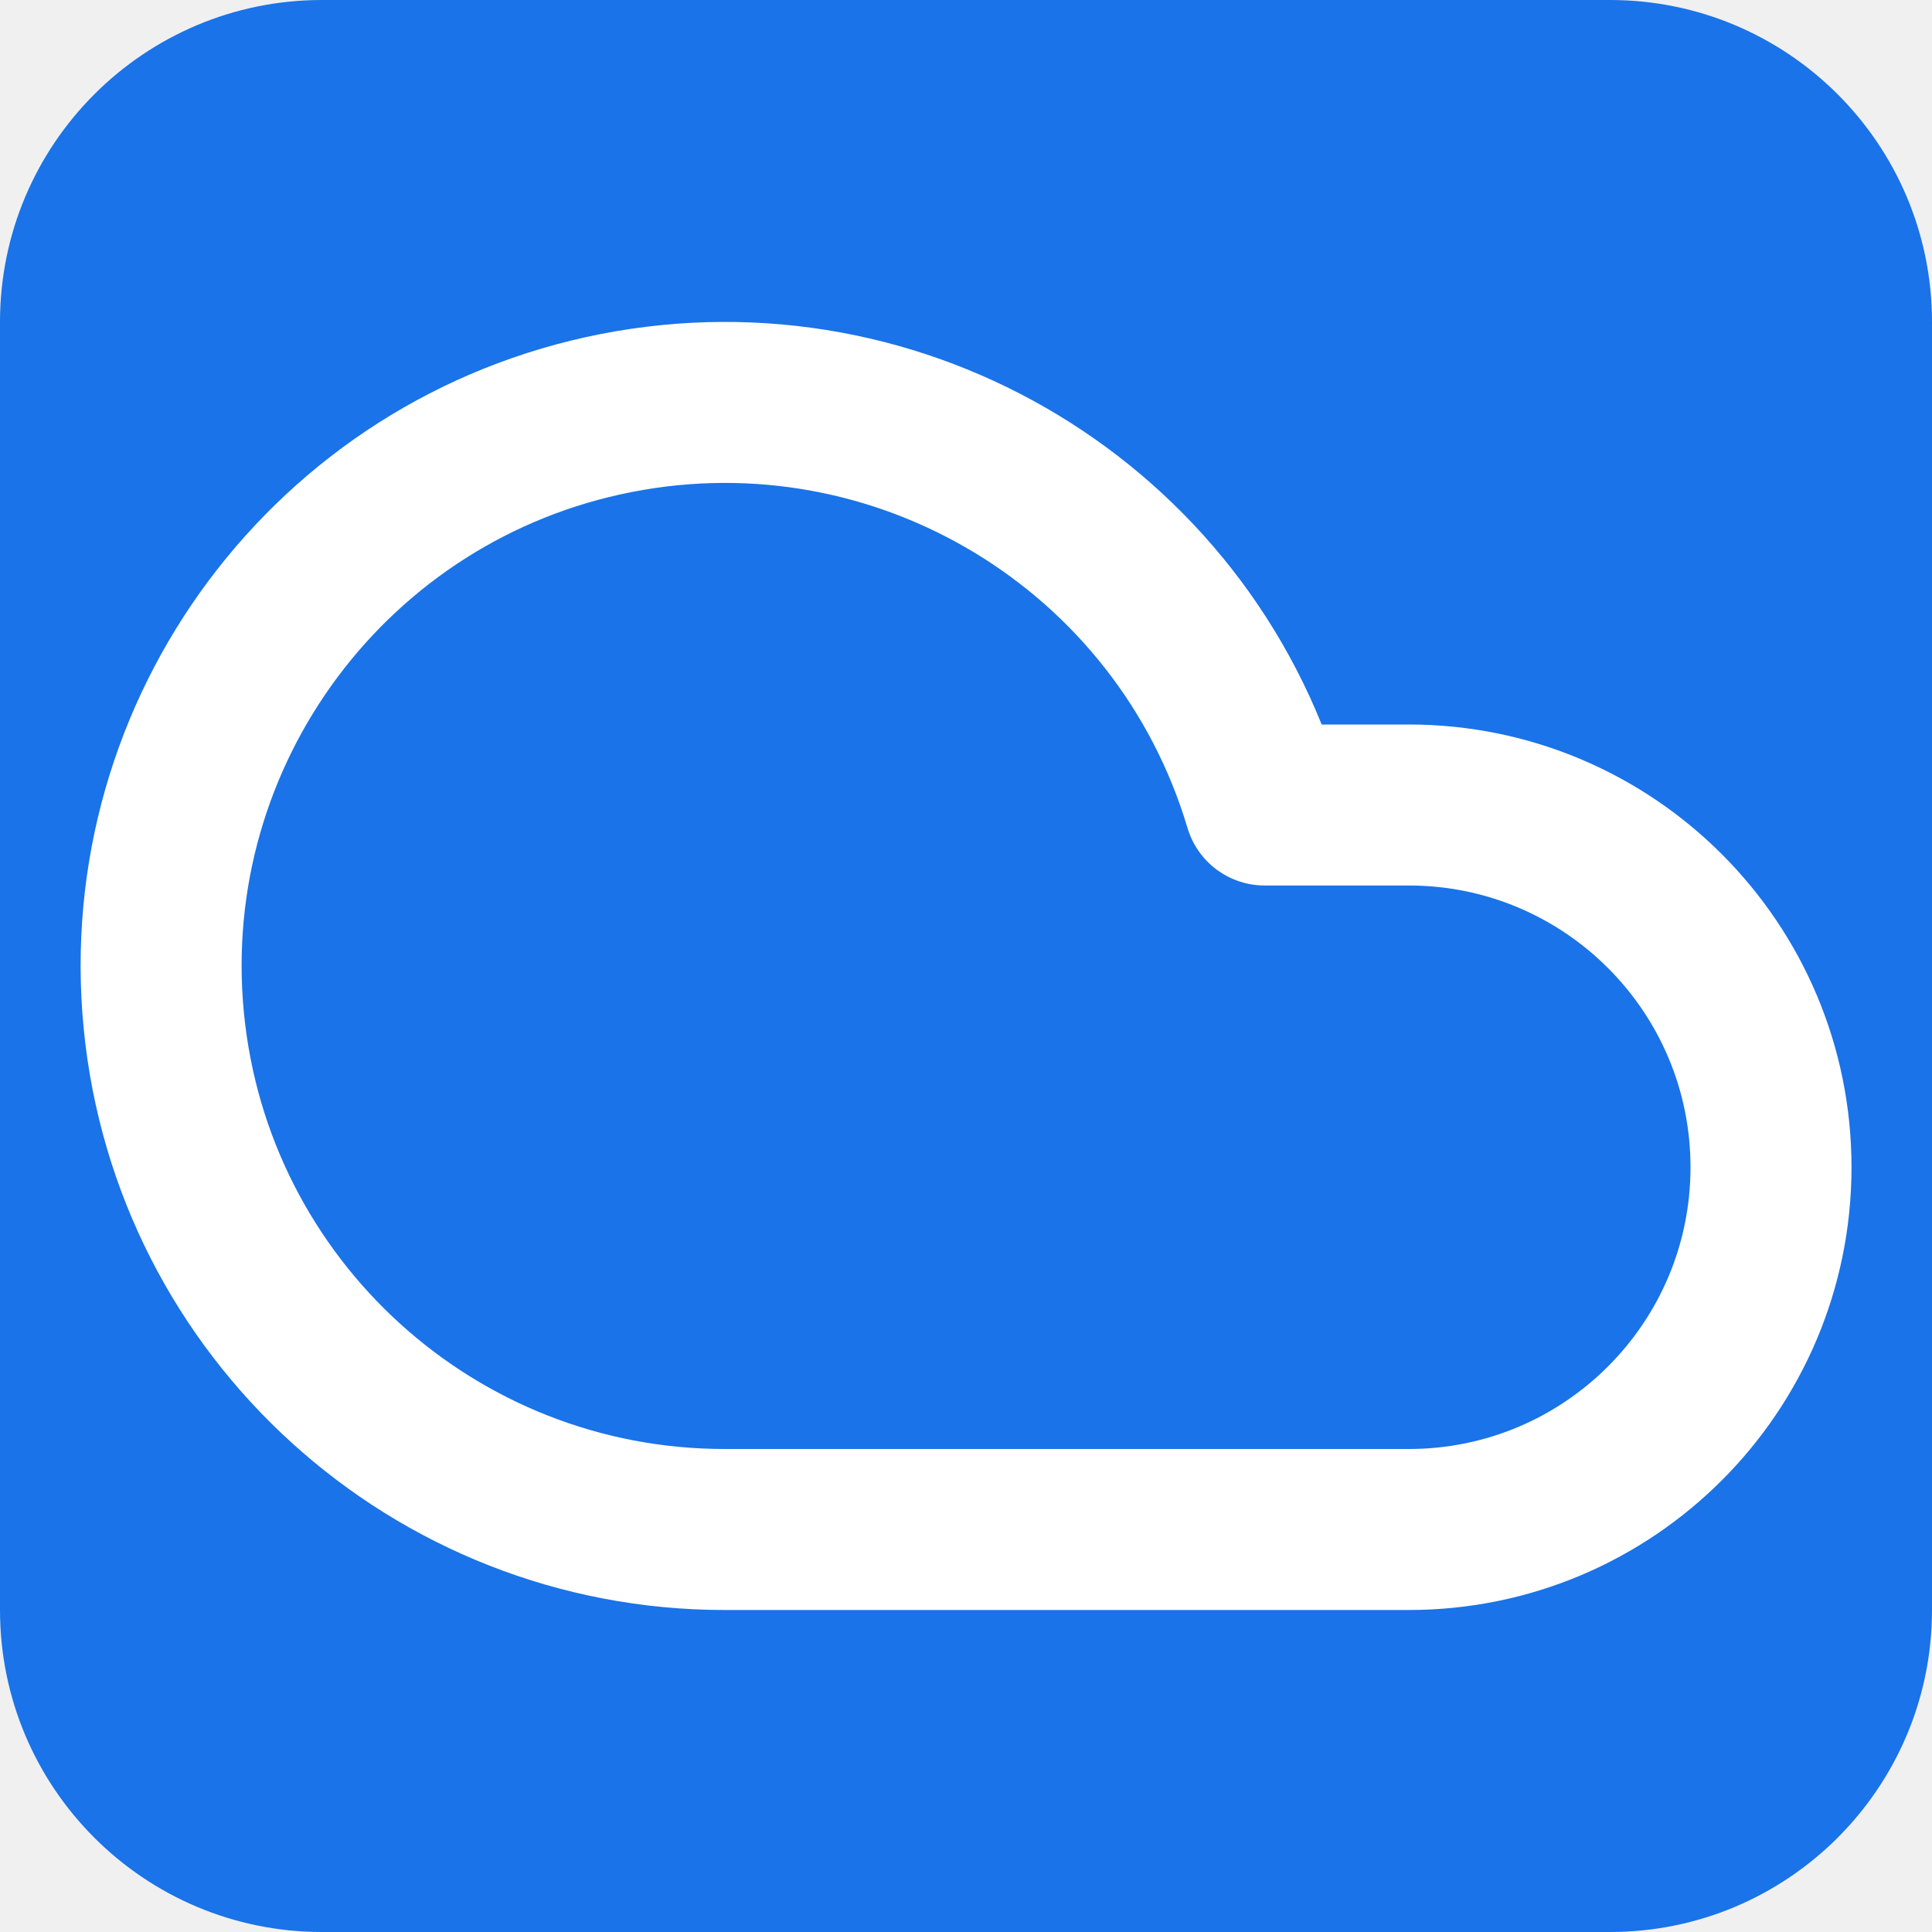
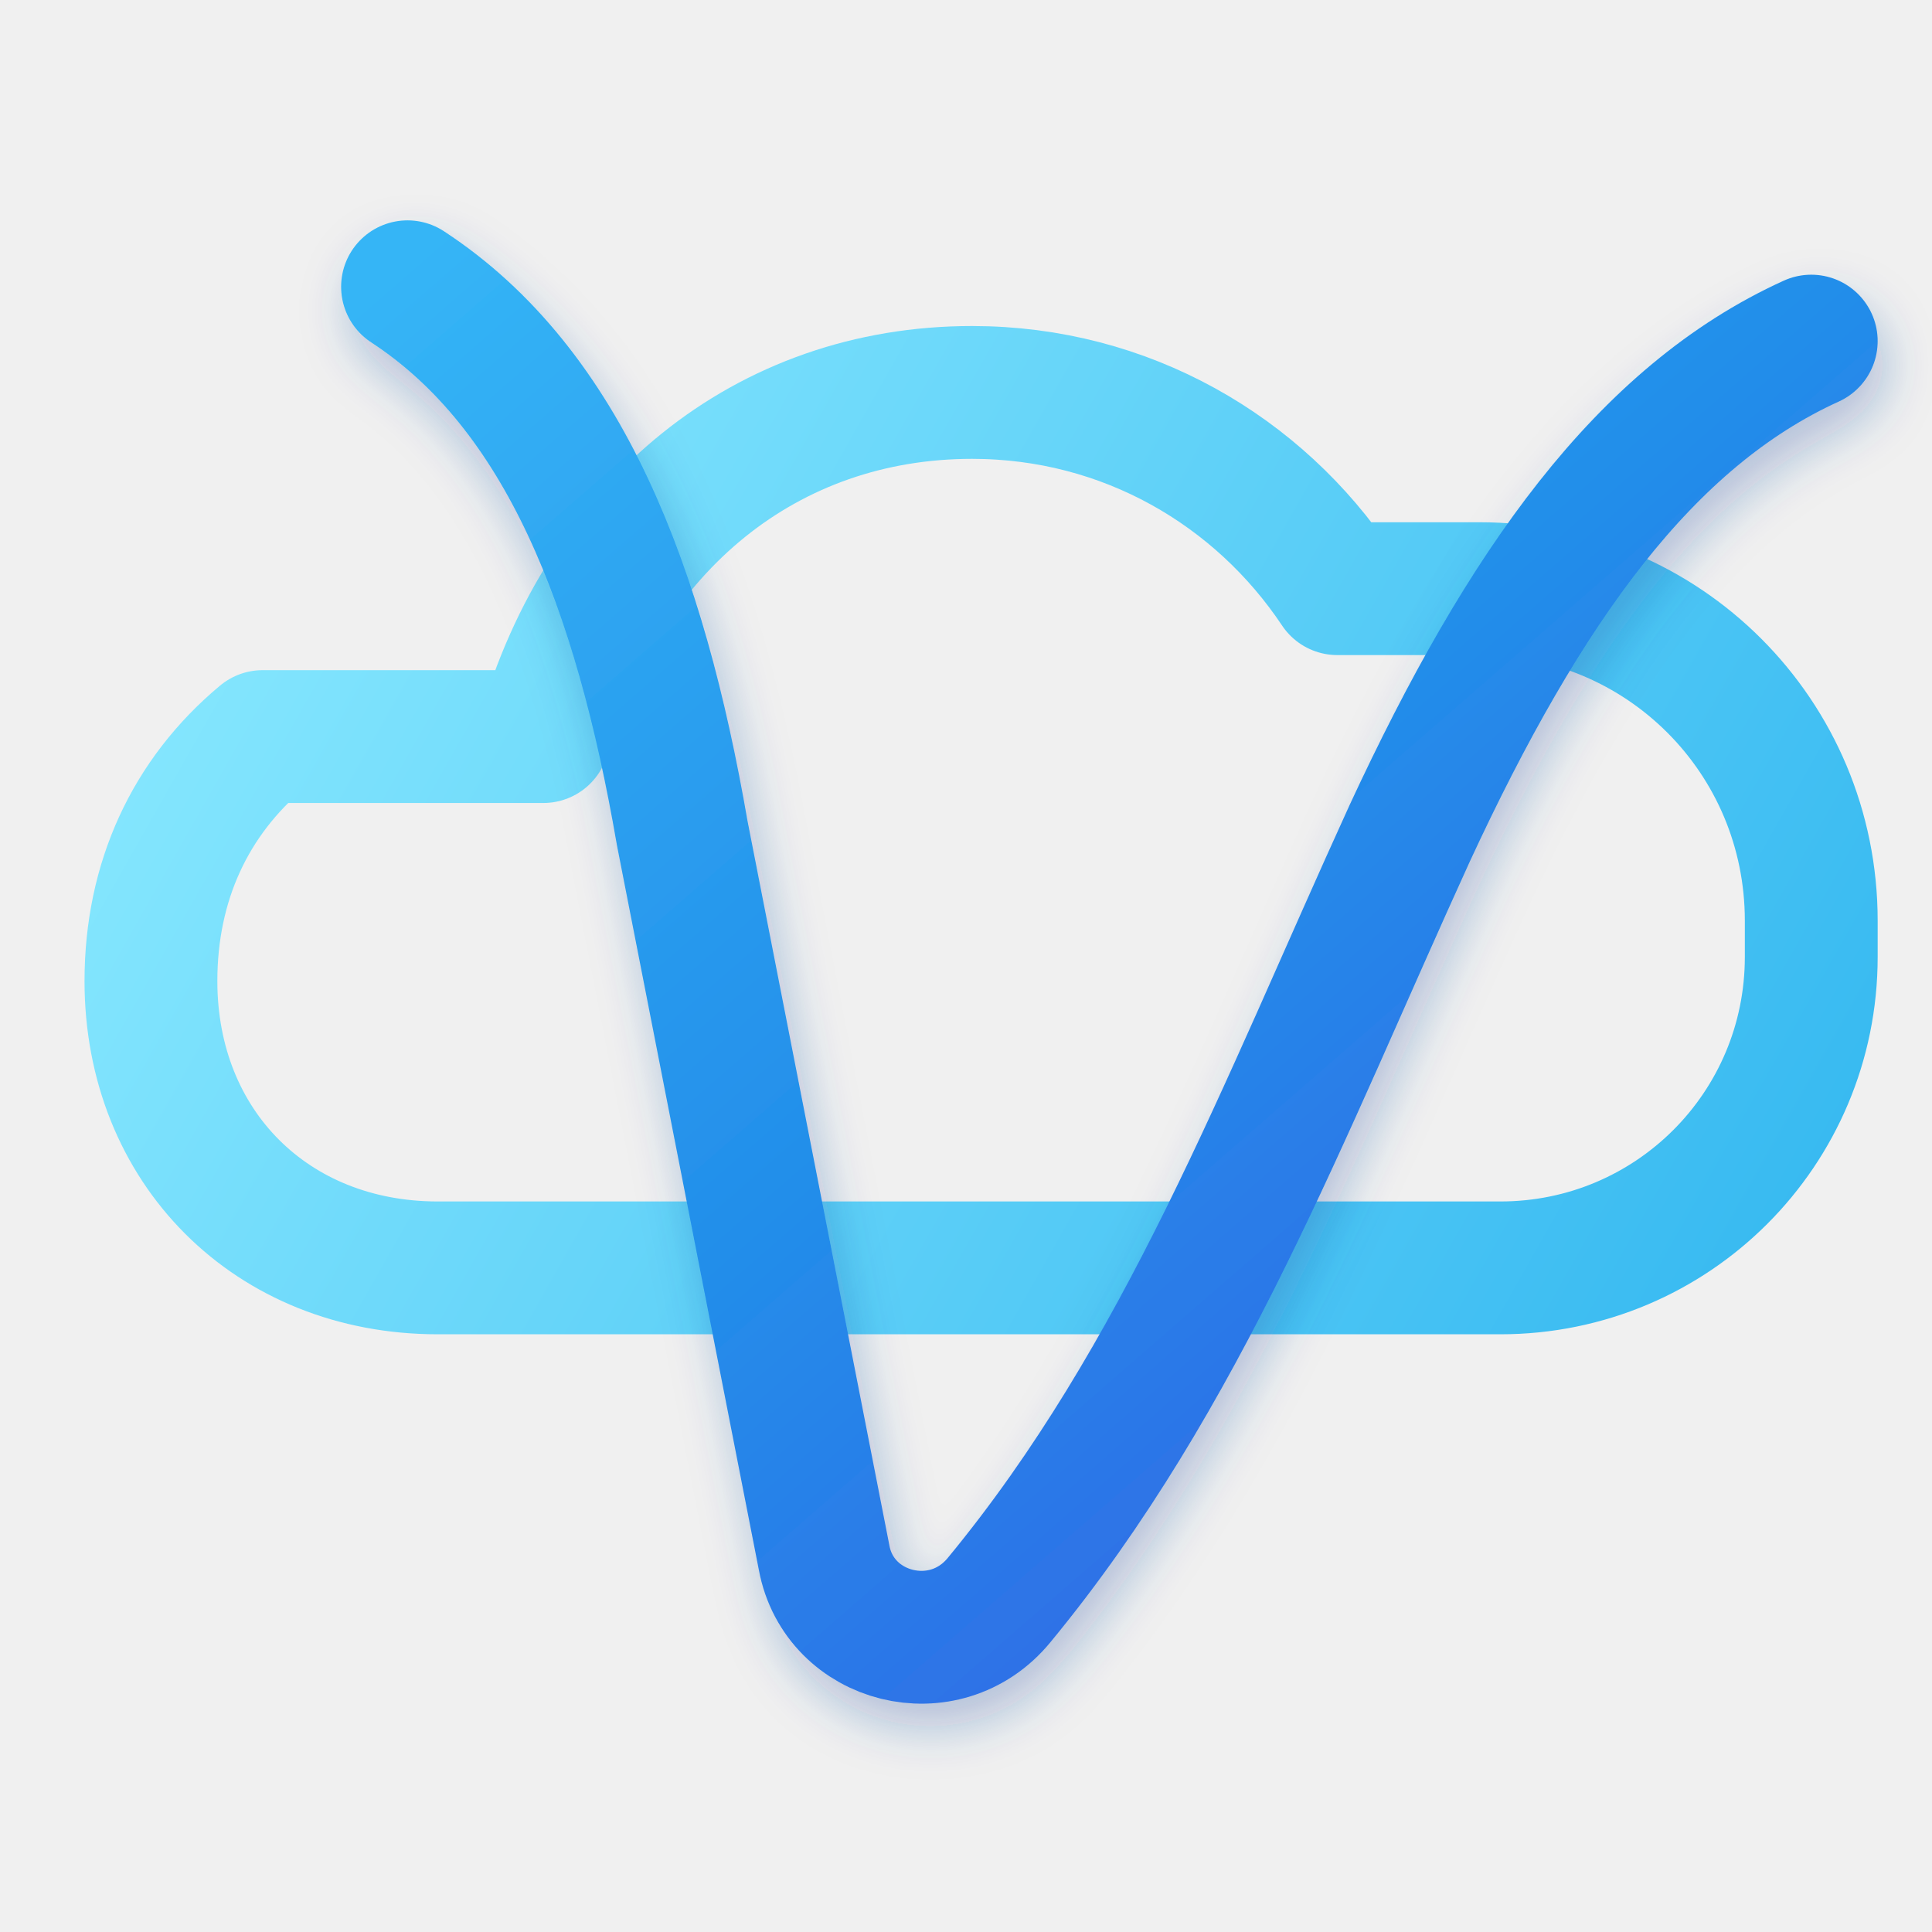
- <svg xmlns="http://www.w3.org/2000/svg" viewBox="0 0 24 24">
-   <rect width="24" height="24" rx="4" fill="#1a73e8" />
-   <path d="M17.5 19H9a7 7 0 1 1 6.71-9h1.79a4.5 4.5 0 1 1 0 9Z" fill="none" stroke="#fff" stroke-linecap="round" stroke-linejoin="round" stroke-width="2" />
+ <svg xmlns="http://www.w3.org/2000/svg" viewBox="0 0 64 64">
+   <defs>
+     <linearGradient id="cloud" x1="5" y1="13" x2="58" y2="43" gradientUnits="userSpaceOnUse">
+       <stop stop-color="#8beaff" />
+       <stop offset="1" stop-color="#38baf1" />
+     </linearGradient>
+     <linearGradient id="v" x1="13" y1="9" x2="53" y2="55" gradientUnits="userSpaceOnUse">
+       <stop stop-color="#35b5f6" />
+       <stop offset=".52" stop-color="#238eea" />
+       <stop offset="1" stop-color="#365de5" />
+     </linearGradient>
+     <filter id="lift" x="-20%" y="-20%" width="140%" height="150%" color-interpolation-filters="sRGB">
+       <feDropShadow dx=".3" dy=".8" stdDeviation=".8" flood-color="#174ea6" flood-opacity=".3" />
+     </filter>
+   </defs>
+   <g fill="none" stroke-linecap="round" stroke-linejoin="round" stroke-width="4.4">
+     <path d="M25.5 42H14.5C9 42 5 38 5 32.5c0-3.3 1.3-6.1 3.7-8.1H18c2-7 7.4-11.4 14.2-11.4 5.1 0 9.5 2.6 12.1 6.5H49c6.1 0 11 4.9 11 11v1.2C60 37.4 55.4 42 49.7 42H40Z" stroke="url(#cloud)" />
+     <path d="M13.5 9.5c5.2 3.4 7.7 10 9.1 18.1l4.7 24c.5 2.7 4 3.6 5.8 1.4 6.1-7.4 9.4-16.2 13.6-25.4 3.8-8.2 7.8-13.8 13.3-16.3" filter="url(#lift)" stroke="url(#v)" />
+   </g>
</svg>
